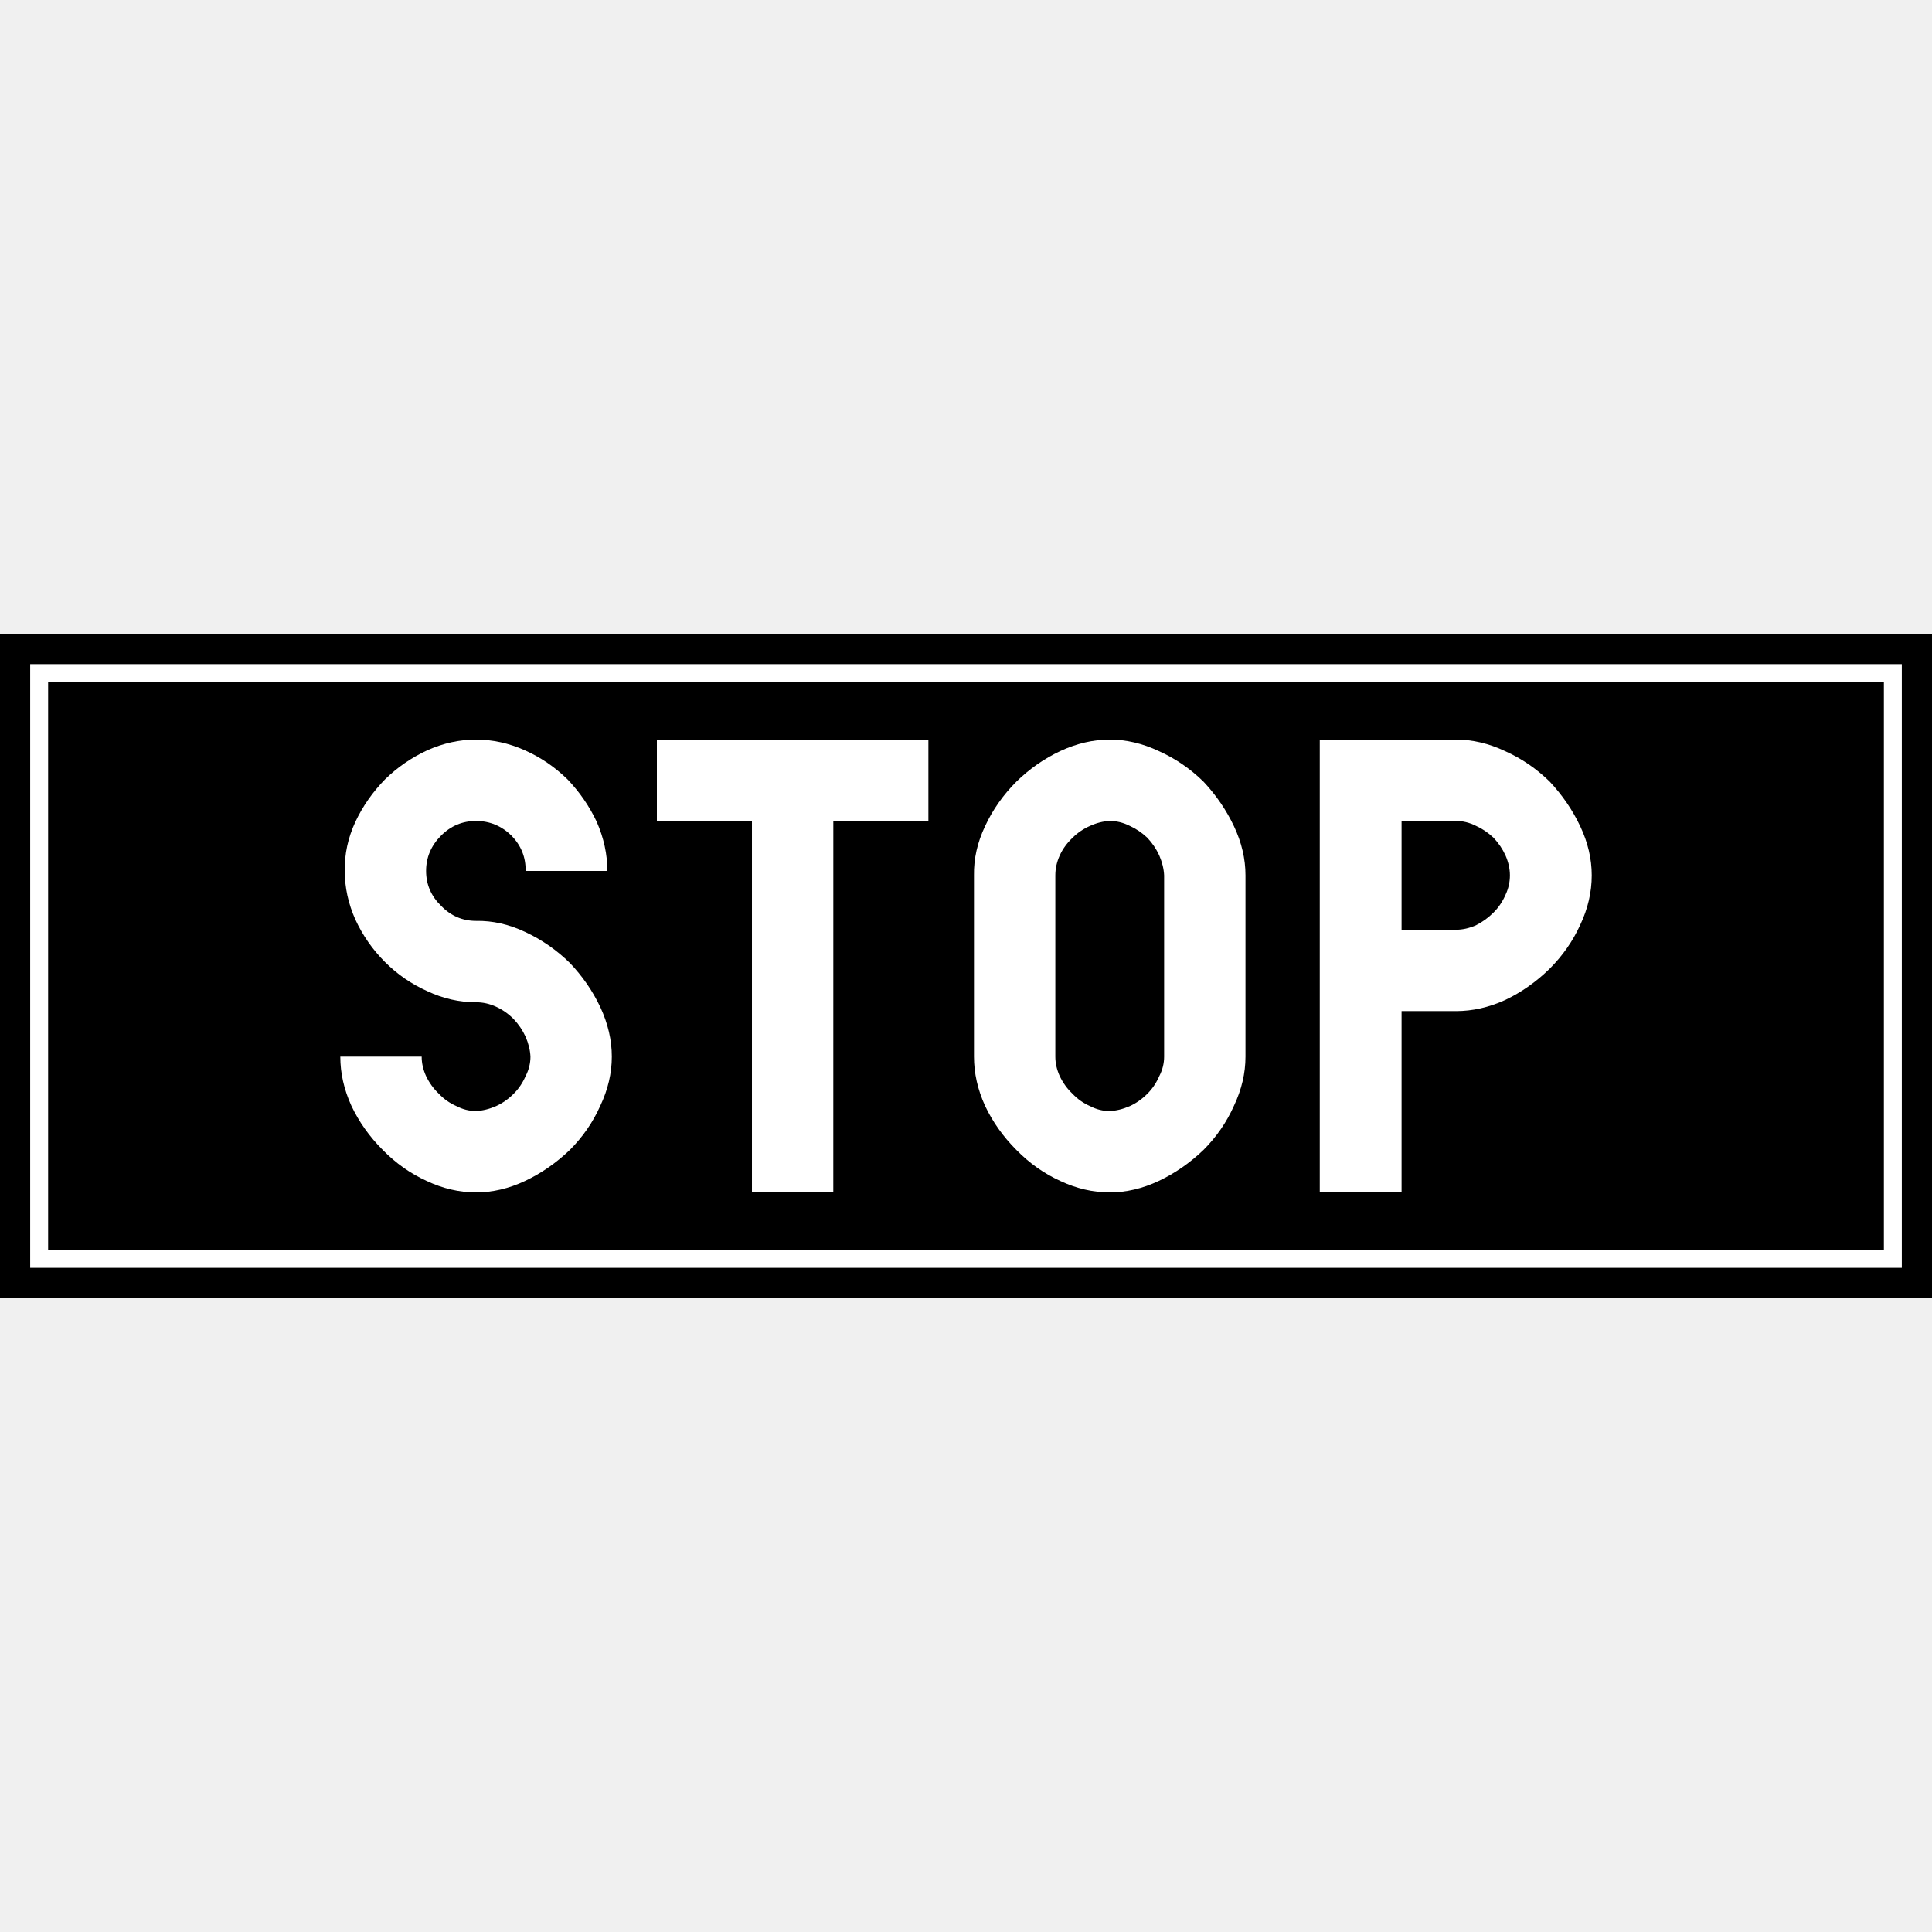
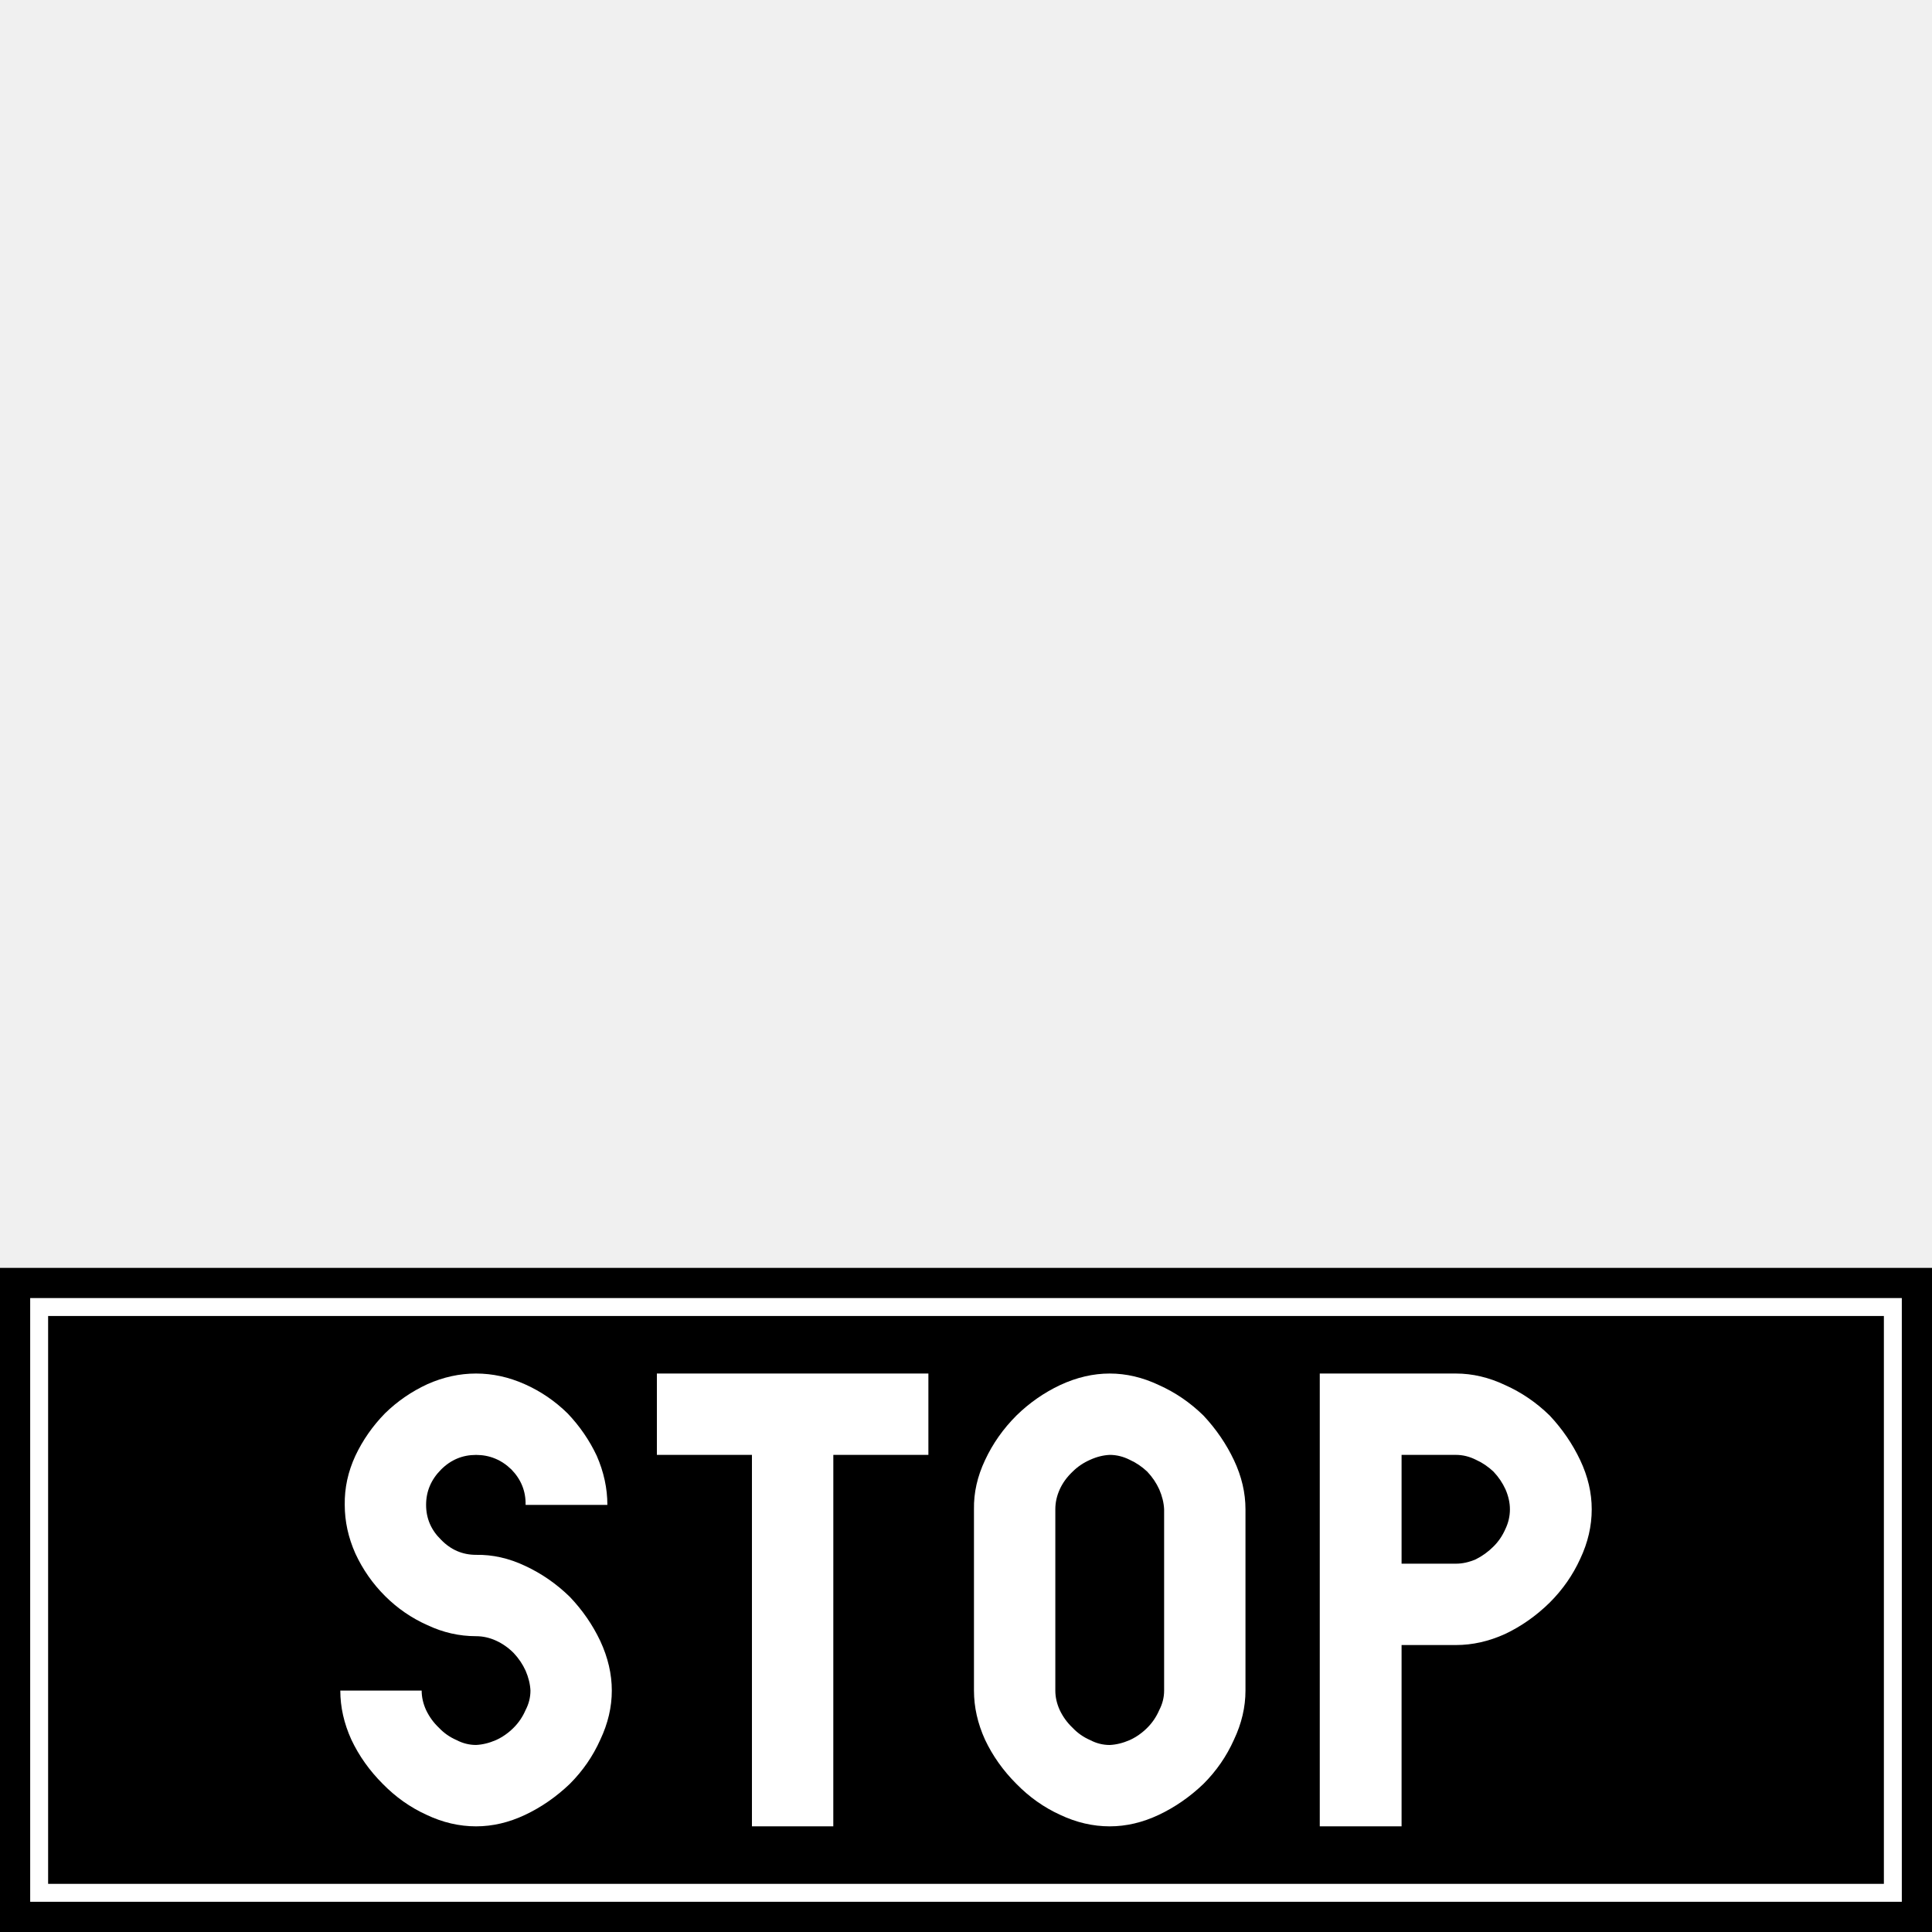
- <svg xmlns="http://www.w3.org/2000/svg" id="svg2" version="1.1" width="64" height="64">
+ <svg xmlns="http://www.w3.org/2000/svg" height="64" width="64" version="1.1" id="svg2">
  <defs id="defs6" />
-   <rect style="fill:#000000;fill-opacity:1;fill-rule:nonzero;stroke:none;stroke-width:0.373" id="rect2987" width="64" height="22" x="0" y="21" />
-   <rect style="fill:none;stroke:#ffffff;stroke-width:0.594;stroke-miterlimit:4;stroke-dasharray:none;stroke-opacity:1" id="rect2989" width="61.406" height="19.405" x="1.297" y="22.297" />
-   <g aria-label="CAB" id="text835" style="font-style:normal;font-variant:normal;font-weight:normal;font-stretch:normal;font-size:24px;line-height:1.25;font-family:Roboto;-inkscape-font-specification:Roboto;font-variant-ligatures:normal;font-variant-caps:normal;font-variant-numeric:normal;font-feature-settings:normal;text-align:start;letter-spacing:0px;word-spacing:0px;writing-mode:lr-tb;text-anchor:start;fill:#000000;fill-opacity:1;stroke:none;stroke-width:3" />
-   <g style="font-style:normal;font-variant:normal;font-weight:normal;font-stretch:normal;font-size:10.253px;line-height:1.55;font-family:Roboto;-inkscape-font-specification:Roboto;font-variant-ligatures:normal;font-variant-caps:normal;font-variant-numeric:normal;font-feature-settings:normal;text-align:start;letter-spacing:0px;word-spacing:0px;writing-mode:lr-tb;text-anchor:start;fill:#ffffff;fill-opacity:1;stroke:none;stroke-width:1.282" id="text838" aria-label="STOP">
-     <path id="path1146" style="font-style:normal;font-variant:normal;font-weight:normal;font-stretch:normal;font-size:15px;font-family:PoliceSNCF;-inkscape-font-specification:PoliceSNCF;text-align:center;text-anchor:middle;fill:#ffffff;stroke-width:1.282" d="m 20.12,28.851 q 0,-0.82 -0.352,-1.626 -0.366,-0.776 -0.967,-1.406 Q 18.172,25.203 17.381,24.852 16.59,24.5 15.77,24.5 q -0.82,0 -1.611,0.352 -0.791,0.366 -1.406,0.967 -0.615,0.63 -0.981,1.406 -0.366,0.791 -0.352,1.626 0,0.82 0.352,1.611 0.366,0.791 0.981,1.406 0.615,0.615 1.406,0.967 0.776,0.366 1.611,0.366 0.337,0 0.659,0.146 0.322,0.146 0.586,0.41 0.249,0.264 0.396,0.586 0.146,0.337 0.161,0.659 0,0.337 -0.161,0.645 -0.146,0.337 -0.396,0.586 -0.264,0.264 -0.586,0.41 -0.337,0.146 -0.659,0.161 -0.337,0 -0.645,-0.161 -0.337,-0.146 -0.586,-0.41 -0.264,-0.249 -0.425,-0.586 -0.146,-0.322 -0.146,-0.645 h -2.695 q 0,0.82 0.366,1.626 0.381,0.806 1.04,1.465 0.645,0.659 1.45,1.025 Q 14.935,39.5 15.77,39.5 q 0.82,0 1.626,-0.381 0.806,-0.381 1.479,-1.025 0.645,-0.645 1.011,-1.465 0.381,-0.806 0.381,-1.626 0,-0.82 -0.381,-1.641 Q 19.505,32.557 18.875,31.897 18.216,31.253 17.396,30.872 q -0.806,-0.381 -1.626,-0.366 -0.674,0 -1.157,-0.498 -0.498,-0.483 -0.498,-1.157 0,-0.674 0.498,-1.172 0.483,-0.483 1.157,-0.483 0.674,0 1.172,0.483 0.483,0.498 0.469,1.172 z" />
-     <path id="path1148" style="font-style:normal;font-variant:normal;font-weight:normal;font-stretch:normal;font-size:15px;font-family:PoliceSNCF;-inkscape-font-specification:PoliceSNCF;text-align:center;text-anchor:middle;fill:#ffffff;stroke-width:1.282" d="m 27.605,27.195 h 3.149 V 24.5 h -8.994 v 2.695 h 3.149 V 39.5 h 2.695 z" />
-     <path id="path1150" style="font-style:normal;font-variant:normal;font-weight:normal;font-stretch:normal;font-size:15px;font-family:PoliceSNCF;-inkscape-font-specification:PoliceSNCF;text-align:center;text-anchor:middle;fill:#ffffff;stroke-width:1.282" d="m 41.258,35.003 v -6.006 q 0,-0.82 -0.381,-1.626 Q 40.496,26.565 39.866,25.892 39.207,25.247 38.387,24.881 37.581,24.5 36.761,24.5 q -0.82,0 -1.641,0.381 -0.806,0.381 -1.45,1.011 -0.659,0.659 -1.04,1.479 -0.381,0.806 -0.366,1.626 v 6.006 q 0,0.82 0.366,1.626 0.381,0.806 1.04,1.465 0.645,0.659 1.45,1.025 Q 35.926,39.5 36.761,39.5 q 0.82,0 1.626,-0.381 0.806,-0.381 1.479,-1.025 0.645,-0.645 1.011,-1.465 0.381,-0.806 0.381,-1.626 z m -2.695,0 q 0,0.337 -0.161,0.645 -0.146,0.337 -0.396,0.586 -0.264,0.264 -0.586,0.41 -0.337,0.146 -0.659,0.161 -0.337,0 -0.645,-0.161 -0.337,-0.146 -0.586,-0.41 -0.264,-0.249 -0.425,-0.586 -0.146,-0.322 -0.146,-0.645 v -6.006 q 0,-0.337 0.146,-0.659 0.146,-0.322 0.425,-0.586 0.249,-0.249 0.586,-0.396 0.322,-0.146 0.645,-0.161 0.337,0 0.659,0.161 0.322,0.146 0.586,0.396 0.249,0.264 0.396,0.586 0.146,0.337 0.161,0.659 z" />
-     <path id="path1152" style="font-style:normal;font-variant:normal;font-weight:normal;font-stretch:normal;font-size:15px;font-family:PoliceSNCF;-inkscape-font-specification:PoliceSNCF;text-align:center;text-anchor:middle;fill:#ffffff;stroke-width:1.282" d="m 46.429,30.799 v -3.604 h 1.802 q 0.337,0 0.659,0.161 0.322,0.146 0.586,0.396 0.249,0.264 0.396,0.586 0.146,0.337 0.146,0.659 0,0.337 -0.146,0.645 -0.146,0.337 -0.396,0.586 -0.264,0.264 -0.586,0.425 -0.337,0.146 -0.659,0.146 z m 0,2.695 h 1.802 q 0.82,0 1.626,-0.366 0.806,-0.381 1.479,-1.04 0.645,-0.645 1.011,-1.45 0.381,-0.806 0.381,-1.641 0,-0.82 -0.381,-1.626 Q 51.966,26.565 51.336,25.892 50.677,25.247 49.856,24.881 49.051,24.5 48.23,24.5 H 43.719 v 15 h 2.71 z" />
+   <g style="font-style:normal;font-variant:normal;font-weight:normal;font-stretch:normal;font-size:24px;line-height:1.25;font-family:Roboto;font-variant-ligatures:normal;font-variant-caps:normal;font-variant-numeric:normal;font-feature-settings:normal;text-align:start;letter-spacing:0px;word-spacing:0px;writing-mode:lr-tb;text-anchor:start;fill:#000000;fill-opacity:1;stroke:none;stroke-width:3" id="text835" aria-label="CAB" />
+   <rect style="fill:#ffffff;fill-opacity:0;stroke-width:6.4;stroke-linecap:round;stroke-linejoin:round;paint-order:markers stroke fill;stop-color:#000000" id="rect832" width="64" height="64" x="0" y="0" />
+   <g transform="translate(0,21)" id="g851">
+     <rect style="fill:#000000;fill-opacity:1;fill-rule:nonzero;stroke:none;stroke-width:0.373" id="rect2987" width="64" height="22" x="0" y="21" />
+     <rect style="fill:none;stroke:#ffffff;stroke-width:0.594;stroke-miterlimit:4;stroke-dasharray:none;stroke-opacity:1" id="rect2989" width="61.406" height="19.405" x="1.297" y="22.297" />
+     <g style="font-style:normal;font-variant:normal;font-weight:normal;font-stretch:normal;font-size:10.253px;line-height:1.55;font-family:Roboto;font-variant-ligatures:normal;font-variant-caps:normal;font-variant-numeric:normal;font-feature-settings:normal;text-align:start;letter-spacing:0px;word-spacing:0px;writing-mode:lr-tb;text-anchor:start;fill:#ffffff;fill-opacity:1;stroke:none;stroke-width:1.282" id="text838" aria-label="STOP">
+       <path id="path1146" style="font-style:normal;font-variant:normal;font-weight:normal;font-stretch:normal;font-size:15px;font-family:PoliceSNCF;text-align:center;text-anchor:middle;fill:#ffffff;stroke-width:1.282" d="m 20.12,28.851 q 0,-0.82 -0.352,-1.626 -0.366,-0.776 -0.967,-1.406 Q 18.172,25.203 17.381,24.852 16.59,24.5 15.77,24.5 q -0.82,0 -1.611,0.352 -0.791,0.366 -1.406,0.967 -0.615,0.63 -0.981,1.406 -0.366,0.791 -0.352,1.626 0,0.82 0.352,1.611 0.366,0.791 0.981,1.406 0.615,0.615 1.406,0.967 0.776,0.366 1.611,0.366 0.337,0 0.659,0.146 0.322,0.146 0.586,0.41 0.249,0.264 0.396,0.586 0.146,0.337 0.161,0.659 0,0.337 -0.161,0.645 -0.146,0.337 -0.396,0.586 -0.264,0.264 -0.586,0.41 -0.337,0.146 -0.659,0.161 -0.337,0 -0.645,-0.161 -0.337,-0.146 -0.586,-0.41 -0.264,-0.249 -0.425,-0.586 -0.146,-0.322 -0.146,-0.645 h -2.695 q 0,0.82 0.366,1.626 0.381,0.806 1.04,1.465 0.645,0.659 1.45,1.025 Q 14.935,39.5 15.77,39.5 q 0.82,0 1.626,-0.381 0.806,-0.381 1.479,-1.025 0.645,-0.645 1.011,-1.465 0.381,-0.806 0.381,-1.626 0,-0.82 -0.381,-1.641 Q 19.505,32.557 18.875,31.897 18.216,31.253 17.396,30.872 q -0.806,-0.381 -1.626,-0.366 -0.674,0 -1.157,-0.498 -0.498,-0.483 -0.498,-1.157 0,-0.674 0.498,-1.172 0.483,-0.483 1.157,-0.483 0.674,0 1.172,0.483 0.483,0.498 0.469,1.172 z" />
+       <path id="path1148" style="font-style:normal;font-variant:normal;font-weight:normal;font-stretch:normal;font-size:15px;font-family:PoliceSNCF;text-align:center;text-anchor:middle;fill:#ffffff;stroke-width:1.282" d="m 27.605,27.195 h 3.149 V 24.5 h -8.994 v 2.695 h 3.149 V 39.5 h 2.695 z" />
+       <path id="path1150" style="font-style:normal;font-variant:normal;font-weight:normal;font-stretch:normal;font-size:15px;font-family:PoliceSNCF;text-align:center;text-anchor:middle;fill:#ffffff;stroke-width:1.282" d="m 41.258,35.003 v -6.006 q 0,-0.82 -0.381,-1.626 Q 40.496,26.565 39.866,25.892 39.207,25.247 38.387,24.881 37.581,24.5 36.761,24.5 q -0.82,0 -1.641,0.381 -0.806,0.381 -1.45,1.011 -0.659,0.659 -1.04,1.479 -0.381,0.806 -0.366,1.626 v 6.006 q 0,0.82 0.366,1.626 0.381,0.806 1.04,1.465 0.645,0.659 1.45,1.025 Q 35.926,39.5 36.761,39.5 q 0.82,0 1.626,-0.381 0.806,-0.381 1.479,-1.025 0.645,-0.645 1.011,-1.465 0.381,-0.806 0.381,-1.626 z m -2.695,0 q 0,0.337 -0.161,0.645 -0.146,0.337 -0.396,0.586 -0.264,0.264 -0.586,0.41 -0.337,0.146 -0.659,0.161 -0.337,0 -0.645,-0.161 -0.337,-0.146 -0.586,-0.41 -0.264,-0.249 -0.425,-0.586 -0.146,-0.322 -0.146,-0.645 v -6.006 q 0,-0.337 0.146,-0.659 0.146,-0.322 0.425,-0.586 0.249,-0.249 0.586,-0.396 0.322,-0.146 0.645,-0.161 0.337,0 0.659,0.161 0.322,0.146 0.586,0.396 0.249,0.264 0.396,0.586 0.146,0.337 0.161,0.659 z" />
+       <path id="path1152" style="font-style:normal;font-variant:normal;font-weight:normal;font-stretch:normal;font-size:15px;font-family:PoliceSNCF;text-align:center;text-anchor:middle;fill:#ffffff;stroke-width:1.282" d="m 46.429,30.799 v -3.604 h 1.802 q 0.337,0 0.659,0.161 0.322,0.146 0.586,0.396 0.249,0.264 0.396,0.586 0.146,0.337 0.146,0.659 0,0.337 -0.146,0.645 -0.146,0.337 -0.396,0.586 -0.264,0.264 -0.586,0.425 -0.337,0.146 -0.659,0.146 z m 0,2.695 h 1.802 q 0.82,0 1.626,-0.366 0.806,-0.381 1.479,-1.04 0.645,-0.645 1.011,-1.45 0.381,-0.806 0.381,-1.641 0,-0.82 -0.381,-1.626 Q 51.966,26.565 51.336,25.892 50.677,25.247 49.856,24.881 49.051,24.5 48.23,24.5 H 43.719 v 15 h 2.71 z" />
+     </g>
  </g>
</svg>
